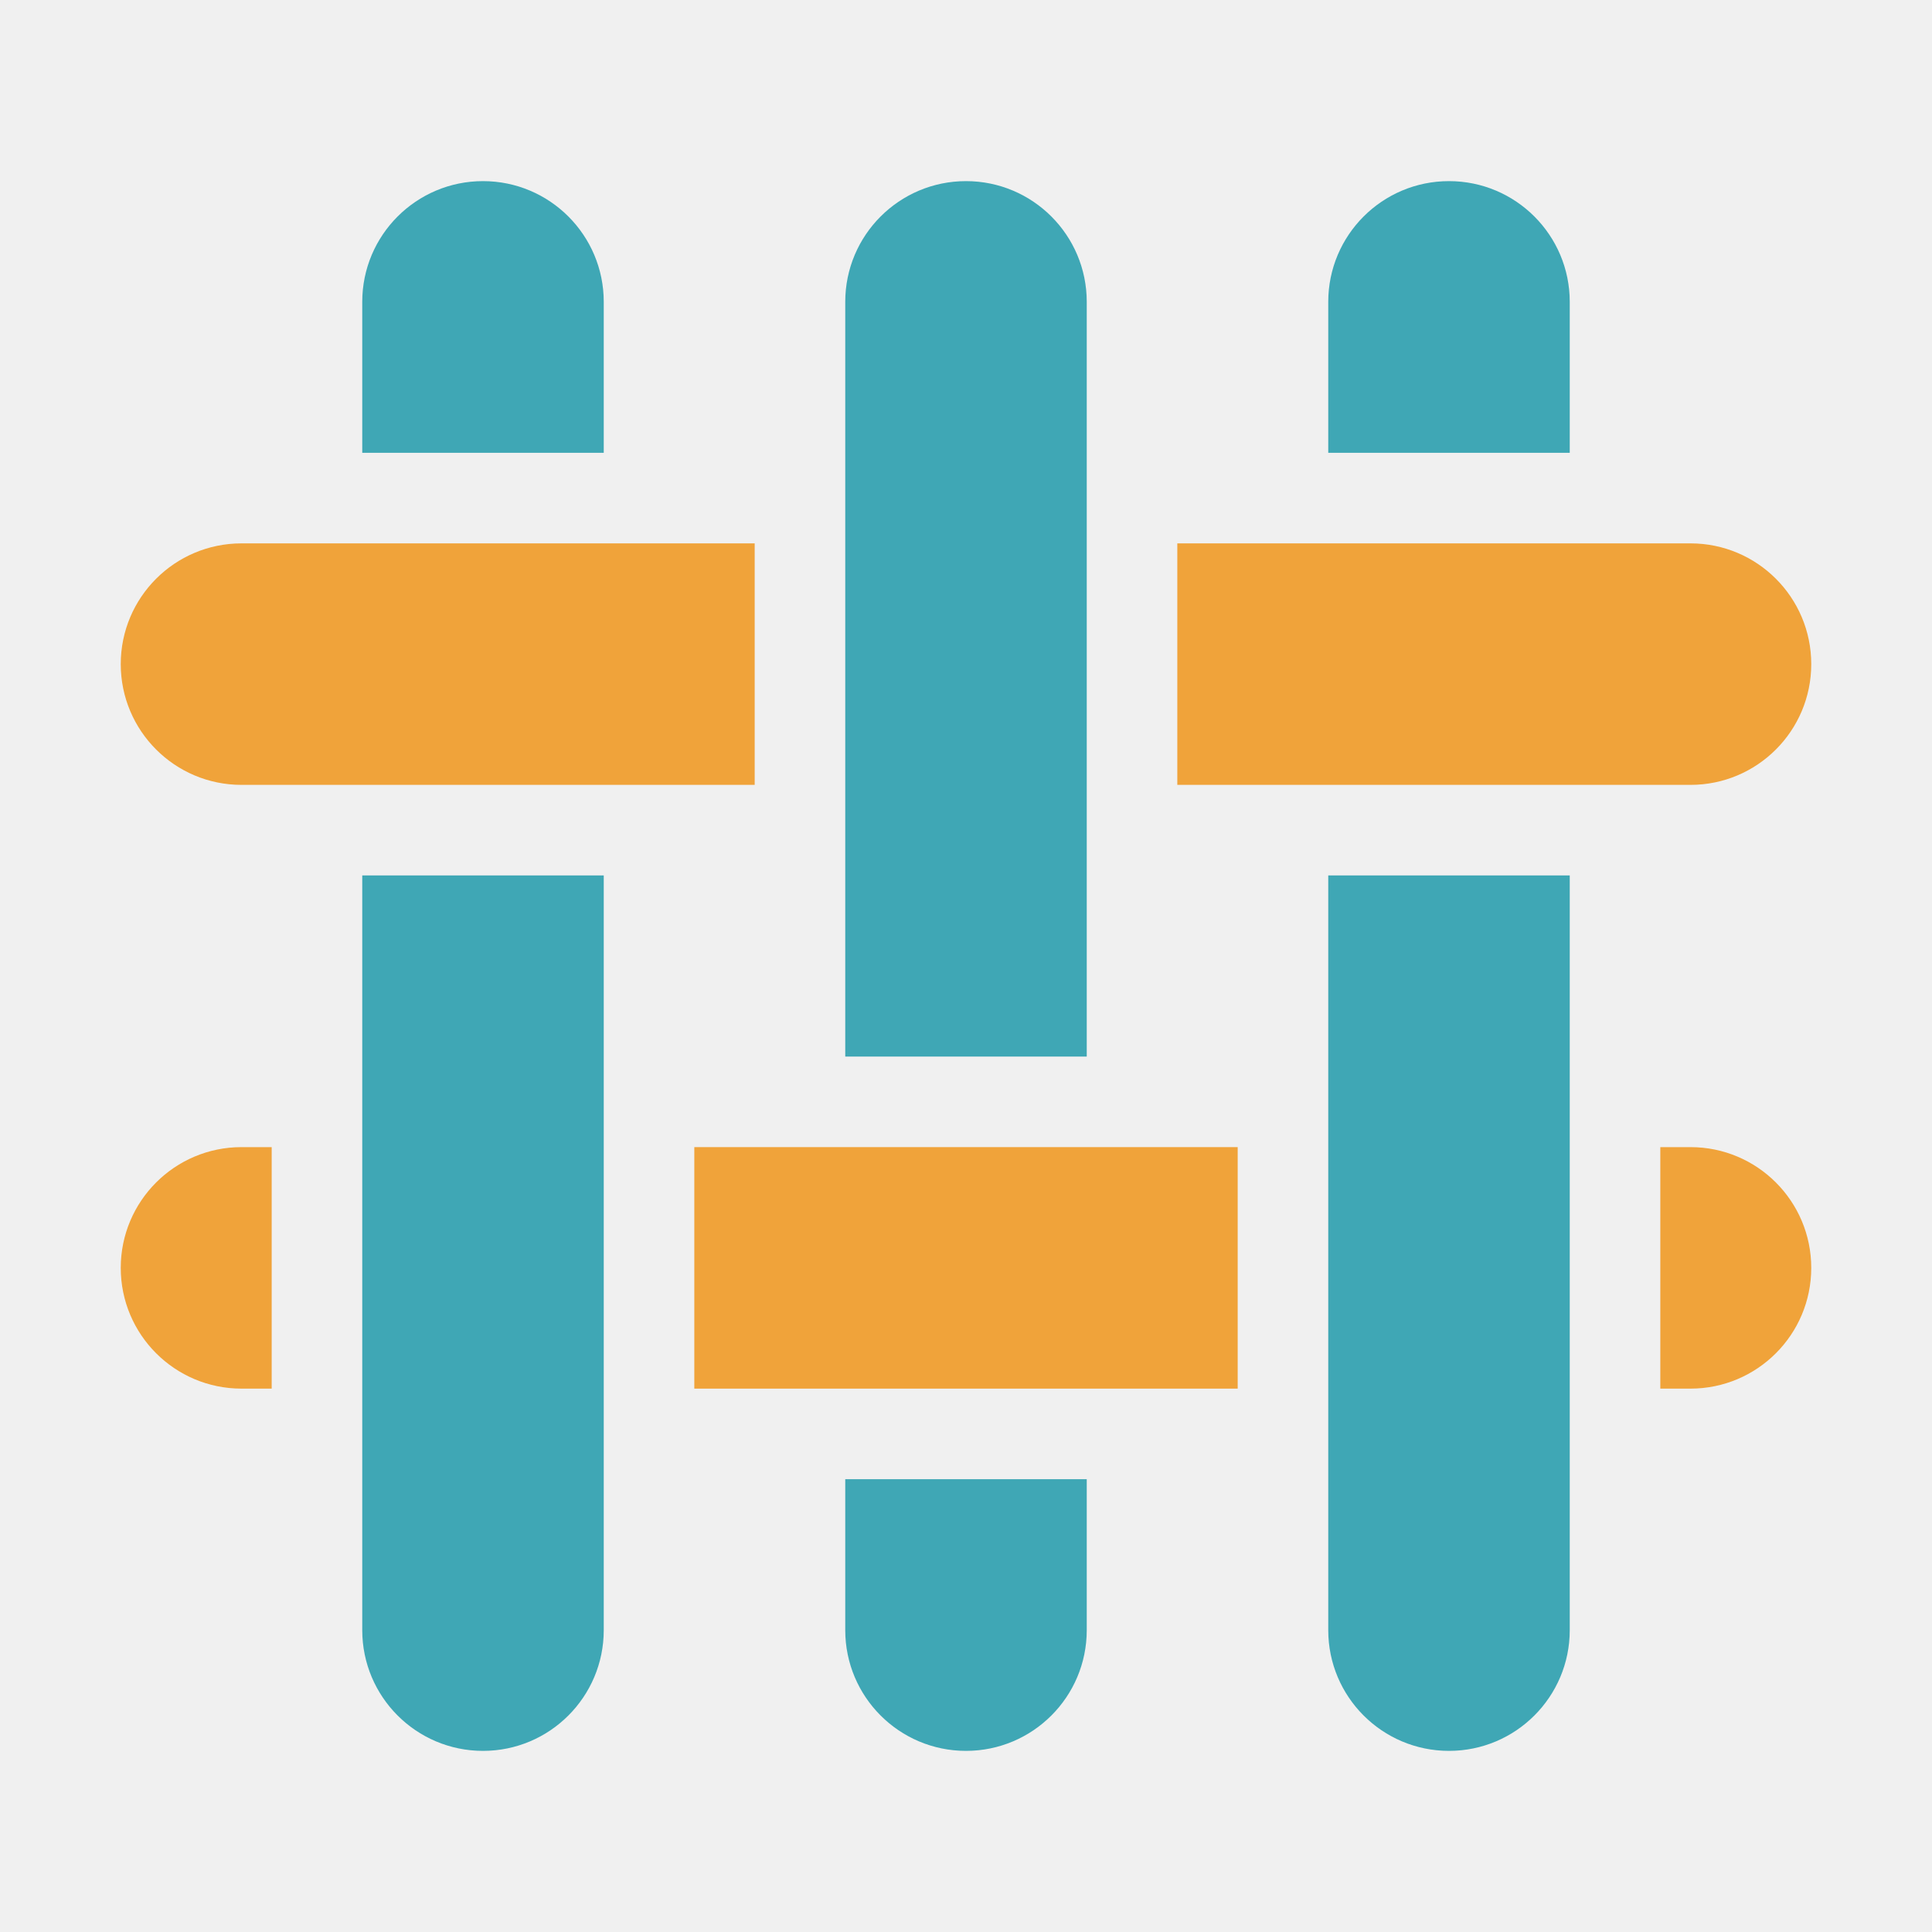
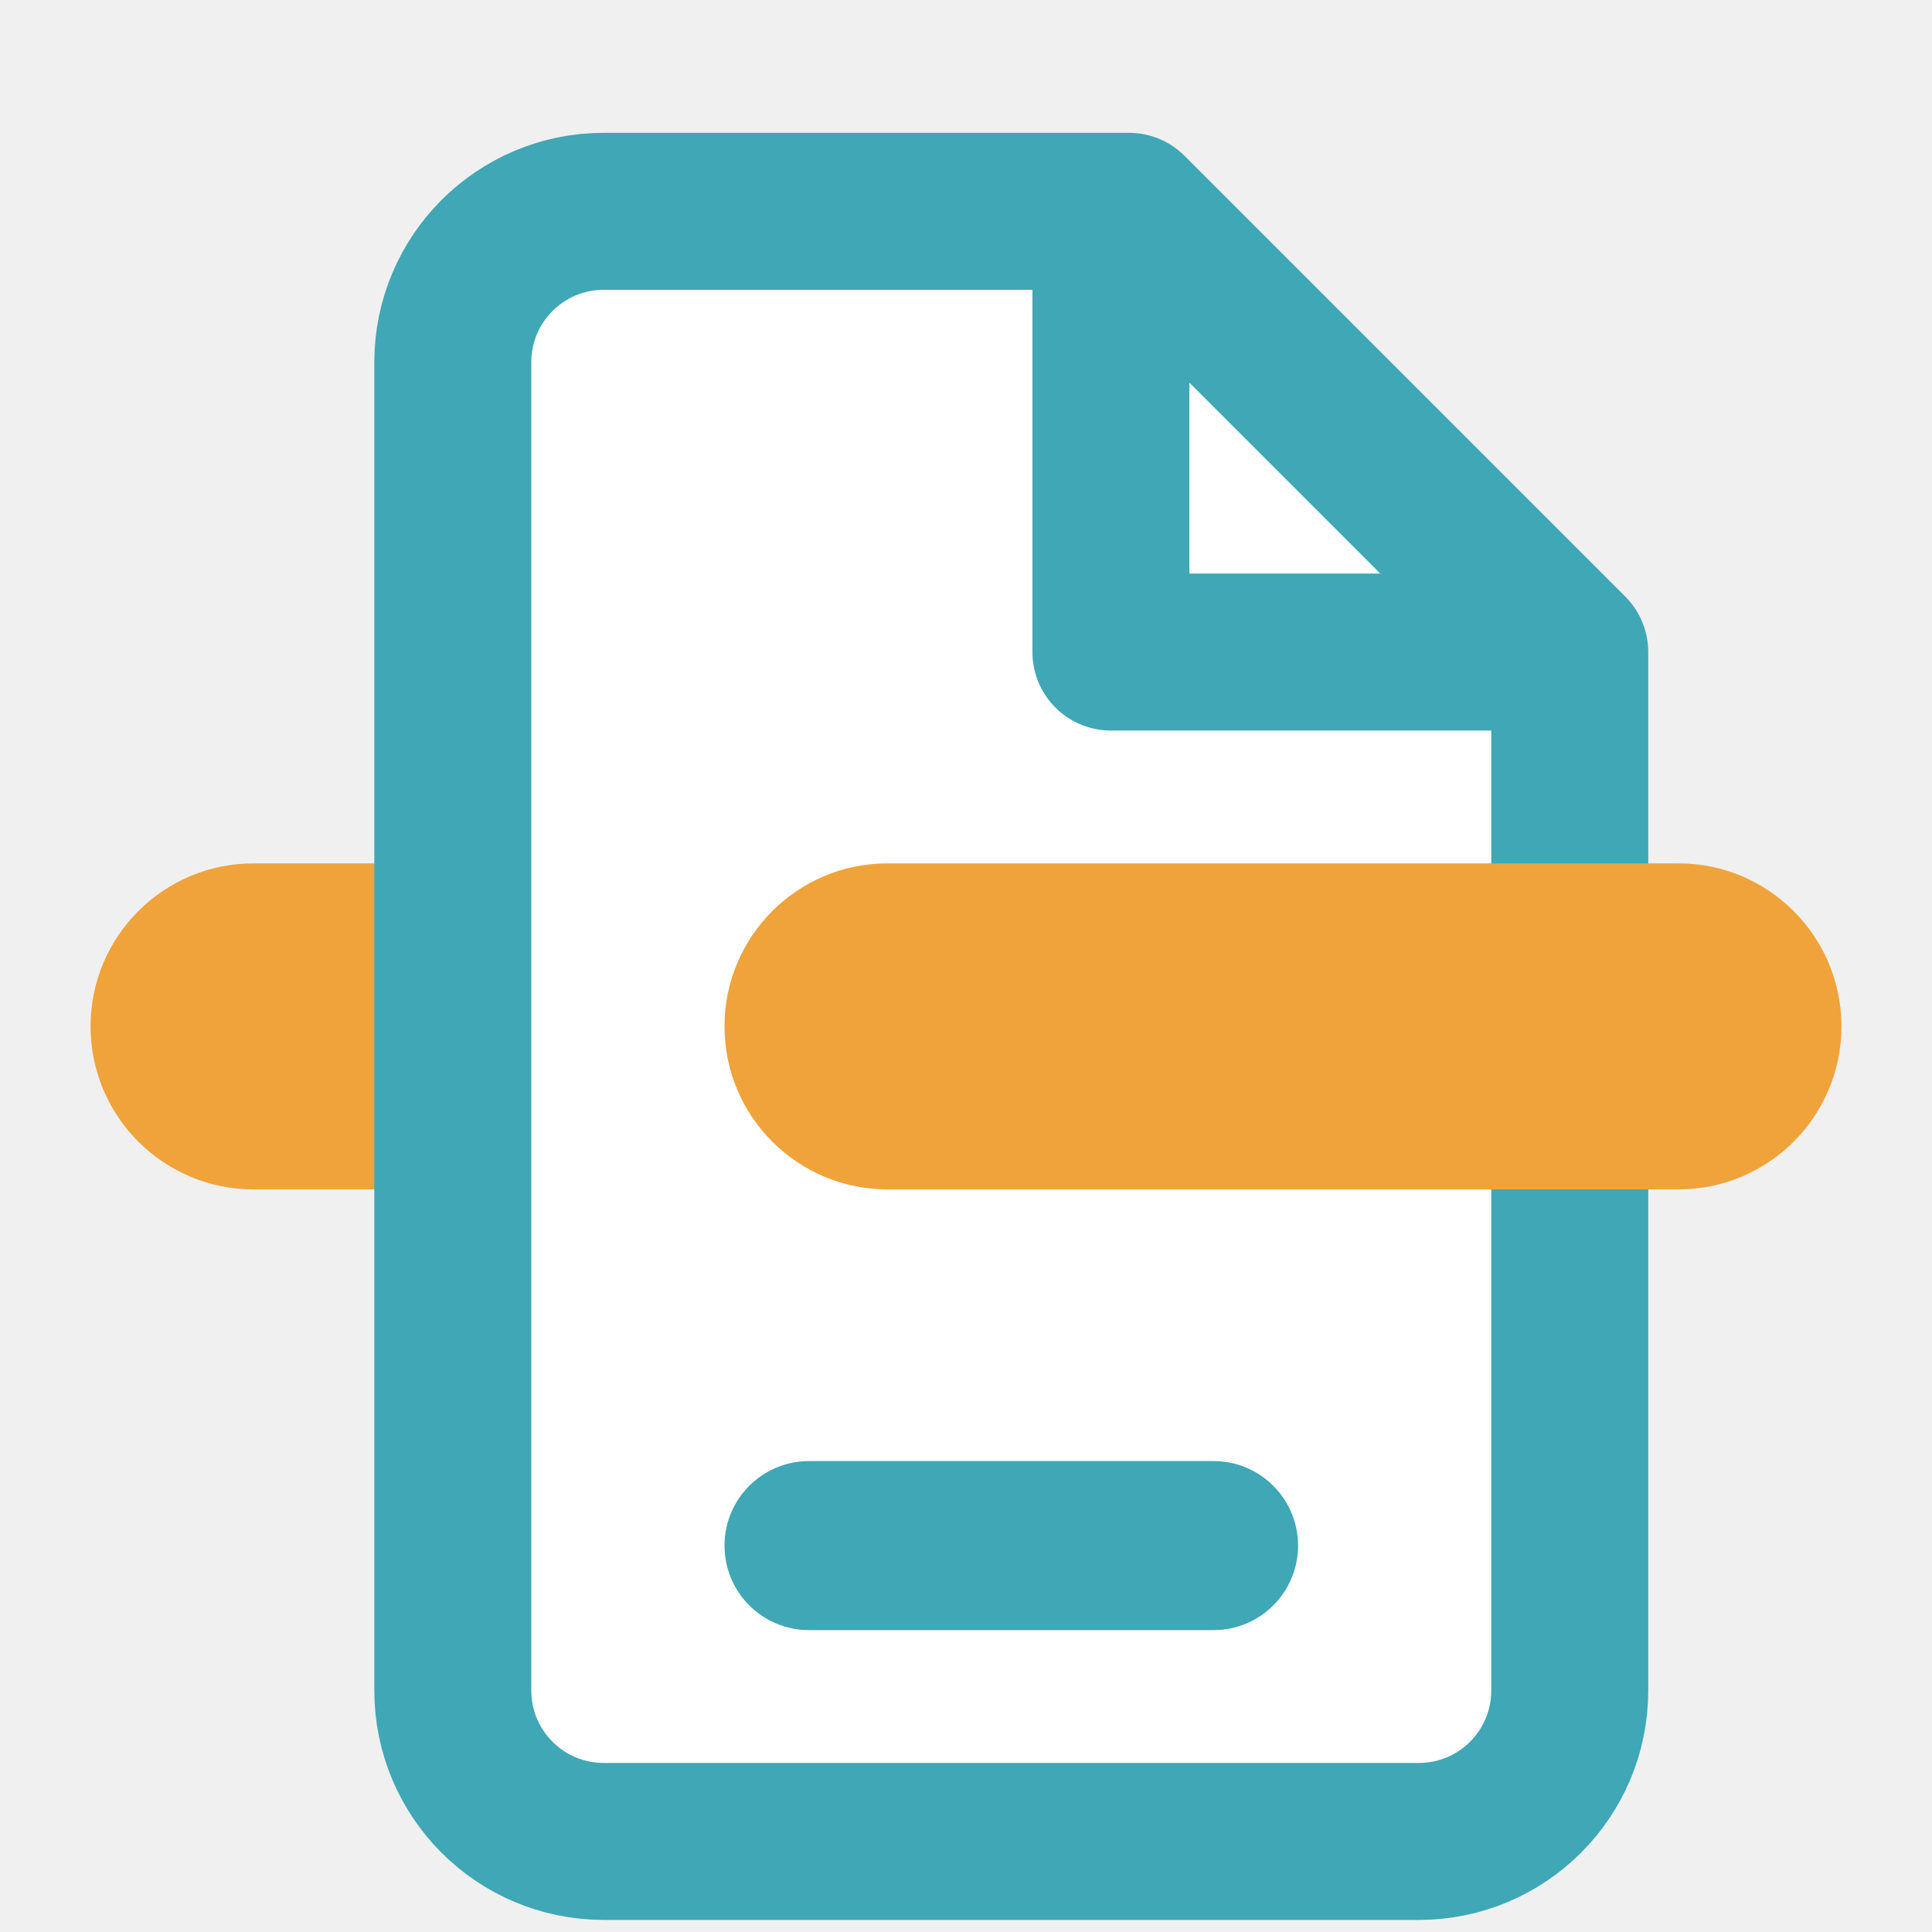
<svg xmlns="http://www.w3.org/2000/svg" viewBox="0 0 32 32">
-   <g fill="#3FA7B5">
-     <path d="M6 5a2 2 0 0 1 4 0v2.5h-4z" />
-     <path d="M6 14.5h4v12.5a2 2 0 0 1-4 0z" />
-     <path d="M14 5a2 2 0 0 1 4 0v12.5h-4z" />
-     <path d="M14 24.5h4v2.5a2 2 0 0 1-4 0z" />
-     <path d="M22 5a2 2 0 0 1 4 0v2.5h-4z" />
-     <path d="M22 14.5h4v12.5a2 2 0 0 1-4 0z" />
+   <rect x="1.5" y="14.3" width="9" height="5.4" rx="2.7" fill="#F0A33A" />
+   <path d="M7.5 3.5h11.2L26 10.8V28a2.5 2.5 0 0 1-2.5 2.5H10A2.5 2.5 0 0 1 7.5 28z" fill="#fff" />
+   <g fill="none" stroke="#3FA7B5" stroke-width="2.6" stroke-linejoin="round" stroke-linecap="round">
+     <path d="M7.5 6A2.5 2.5 0 0 1 10 3.5h8.7L26 10.8V28a2.5 2.5 0 0 1-2.5 2.5H10A2.5 2.5 0 0 1 7.5 28z" />
+     <path d="M18.4 3.8v7h7" />
  </g>
-   <g fill="#F0A33A">
-     <path d="M4 9h8.5v4H4a2 2 0 0 1 0-4z" />
-     <path d="M19.5 9H28a2 2 0 0 1 0 4h-8.5z" />
-     <path d="M4 19h0.5v4H4a2 2 0 0 1 0-4z" />
-     <path d="M11.5 19h9v4h-9z" />
-     <path d="M27.5 19H28a2 2 0 0 1 0 4h-0.5z" />
-   </g>
+   <rect x="12" y="14.3" width="18.5" height="5.4" rx="2.7" fill="#F0A33A" />
+   <rect x="12" y="24.2" width="9.5" height="2.8" rx="1.4" fill="#3FA7B5" />
</svg>
